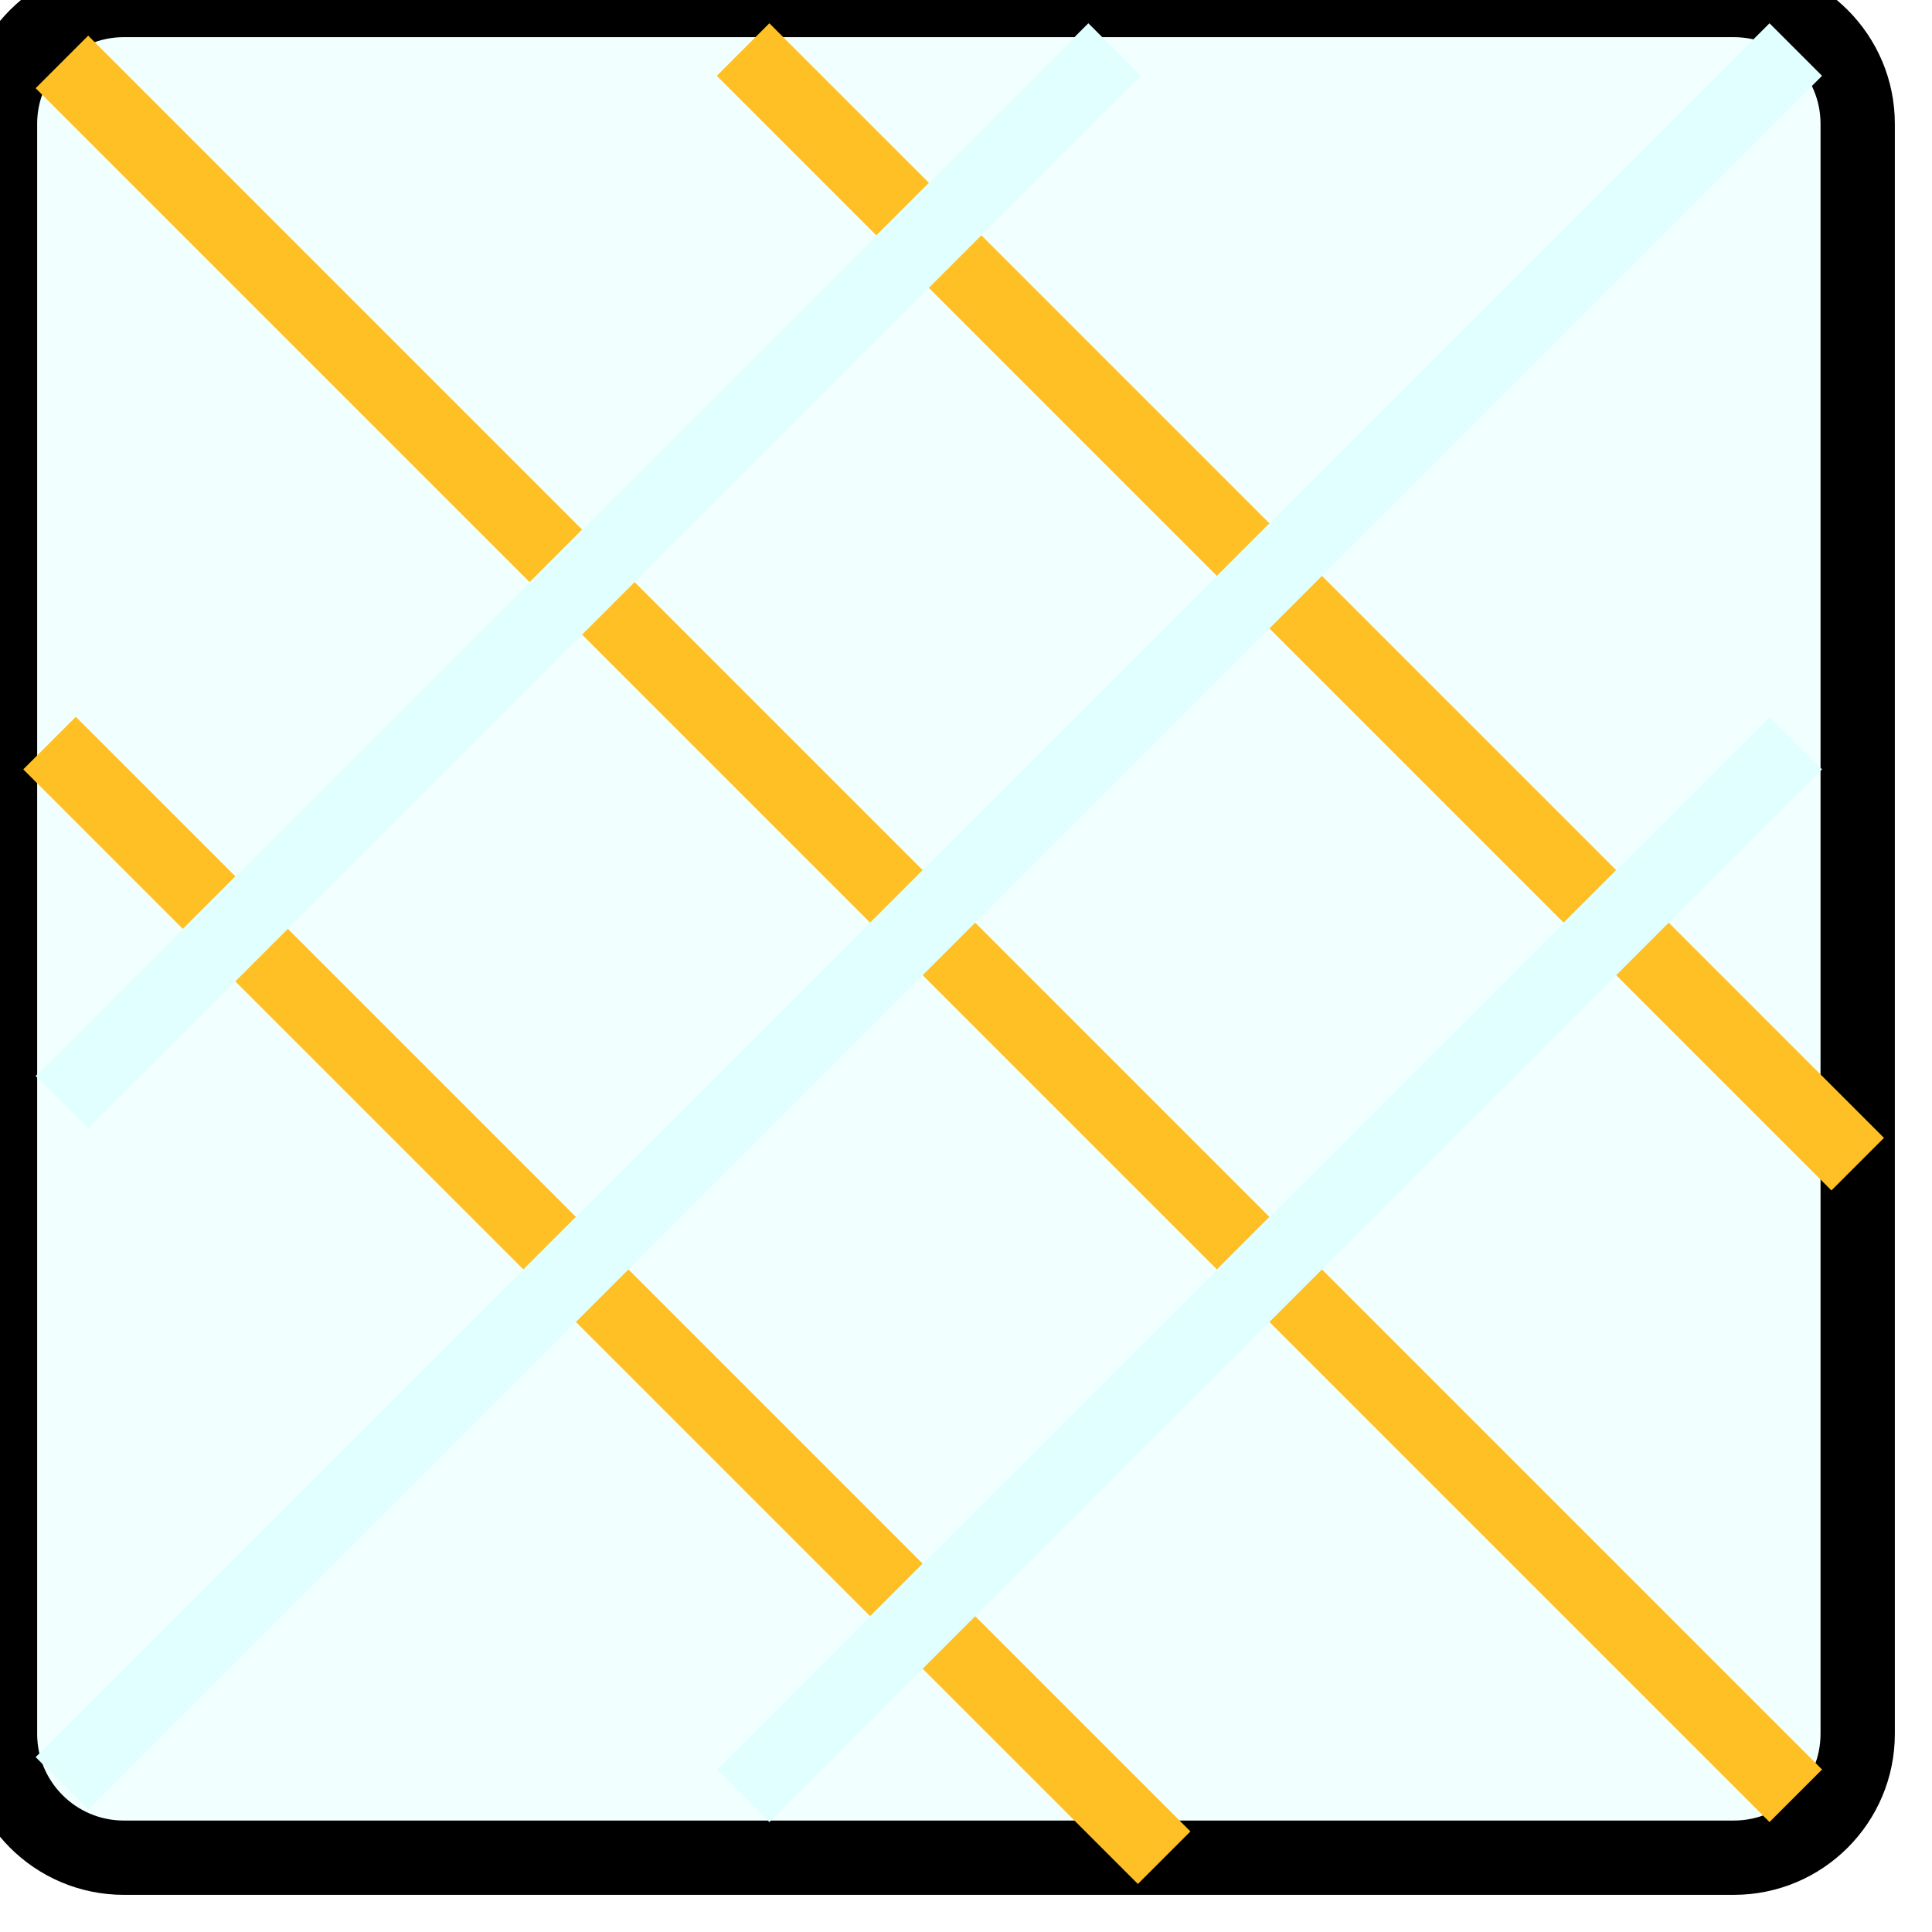
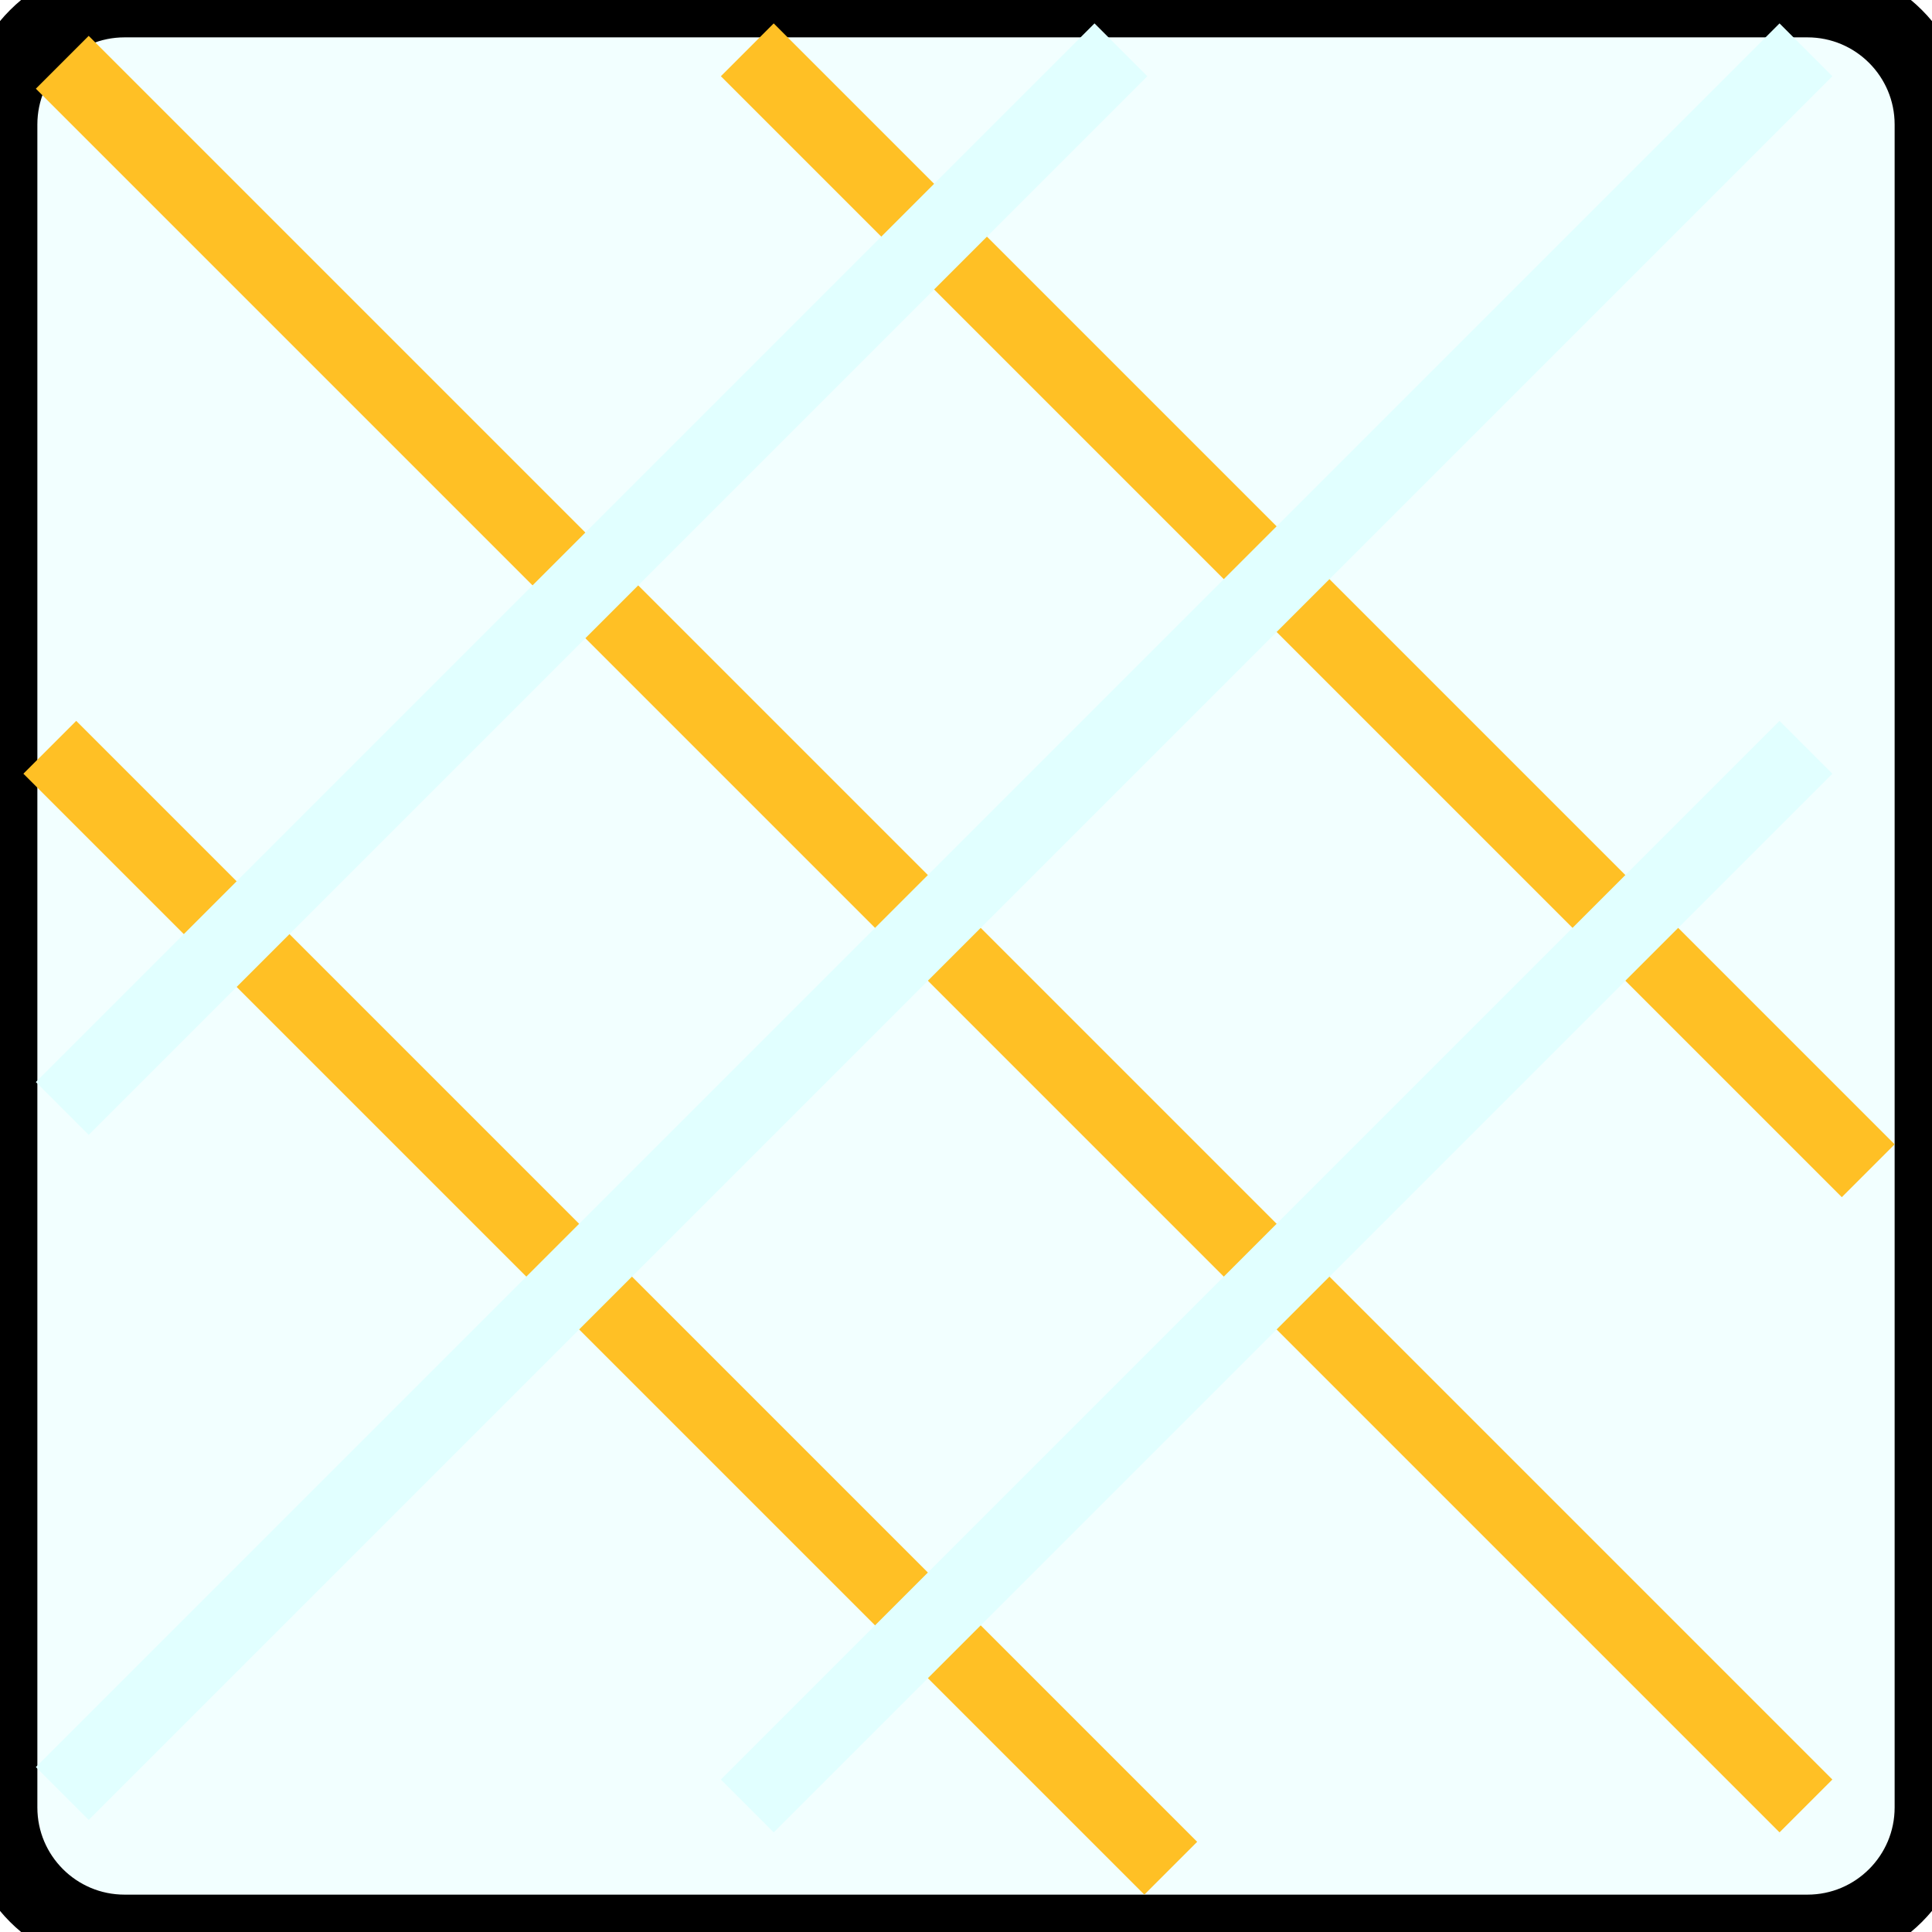
<svg xmlns="http://www.w3.org/2000/svg">
  <a id="bars">
-     <rect rx="10" ry="10" width="150" height="150" fill="rgb(224,255,255)" fill-opacity="0.4" stroke=" black" stroke-width="6" />
+     <rect rx="10" ry="10" width="100%" height="100%" fill="rgb(224,255,255)" fill-opacity="0.4" stroke=" black" stroke-width="6" />
    <path d="M 5 5 l 140 140" stroke="rgb(255,192,037)" stroke-width="6" />
    <path d="M 60 4 l 90 90" stroke="rgb(255,192,037)" stroke-width="6" />
    <path d="M 4 60 l 90 90" stroke="rgb(255,192,037)" stroke-width="6" />
    <path d="M 145 4 l -140 140" stroke="rgb(225,255,255)" stroke-width="6" />
    <path d="M 145 60 l -85 85" stroke="rgb(225,255,255)" stroke-width="6" />
    <path d="M 90 4 l -85 85" stroke="rgb(225,255,255)" stroke-width="6" />
  </a>
</svg>
